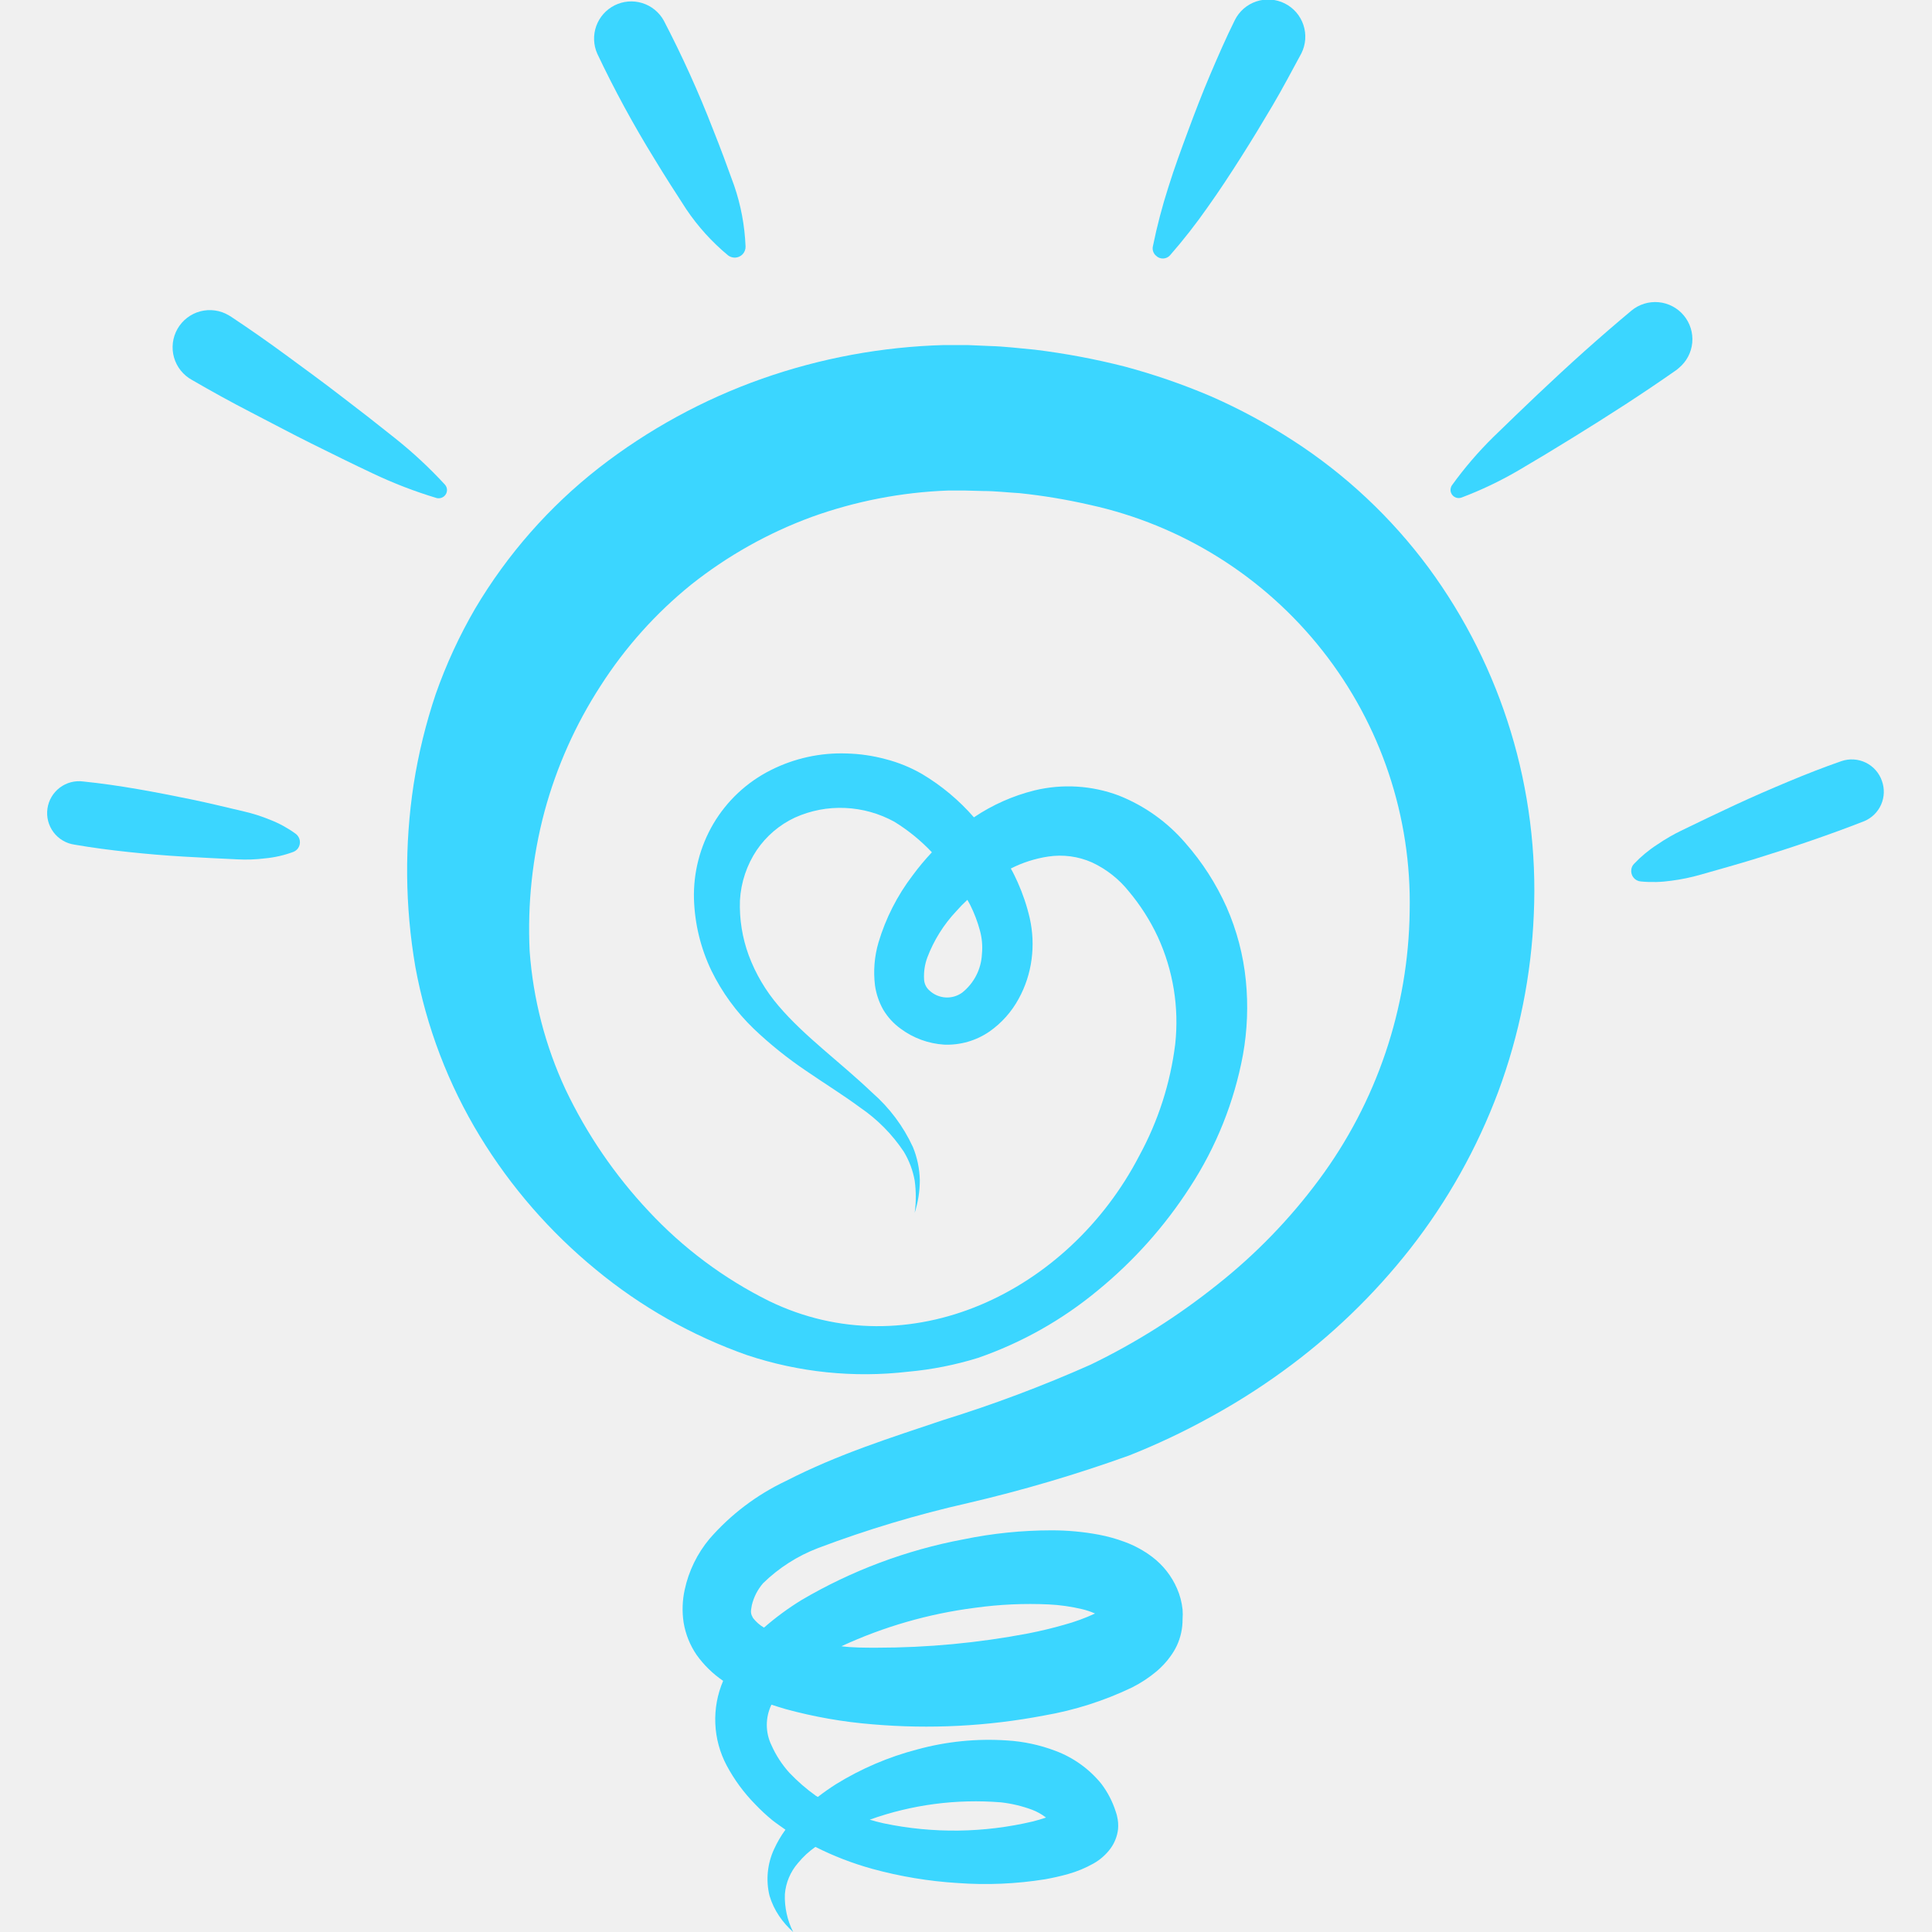
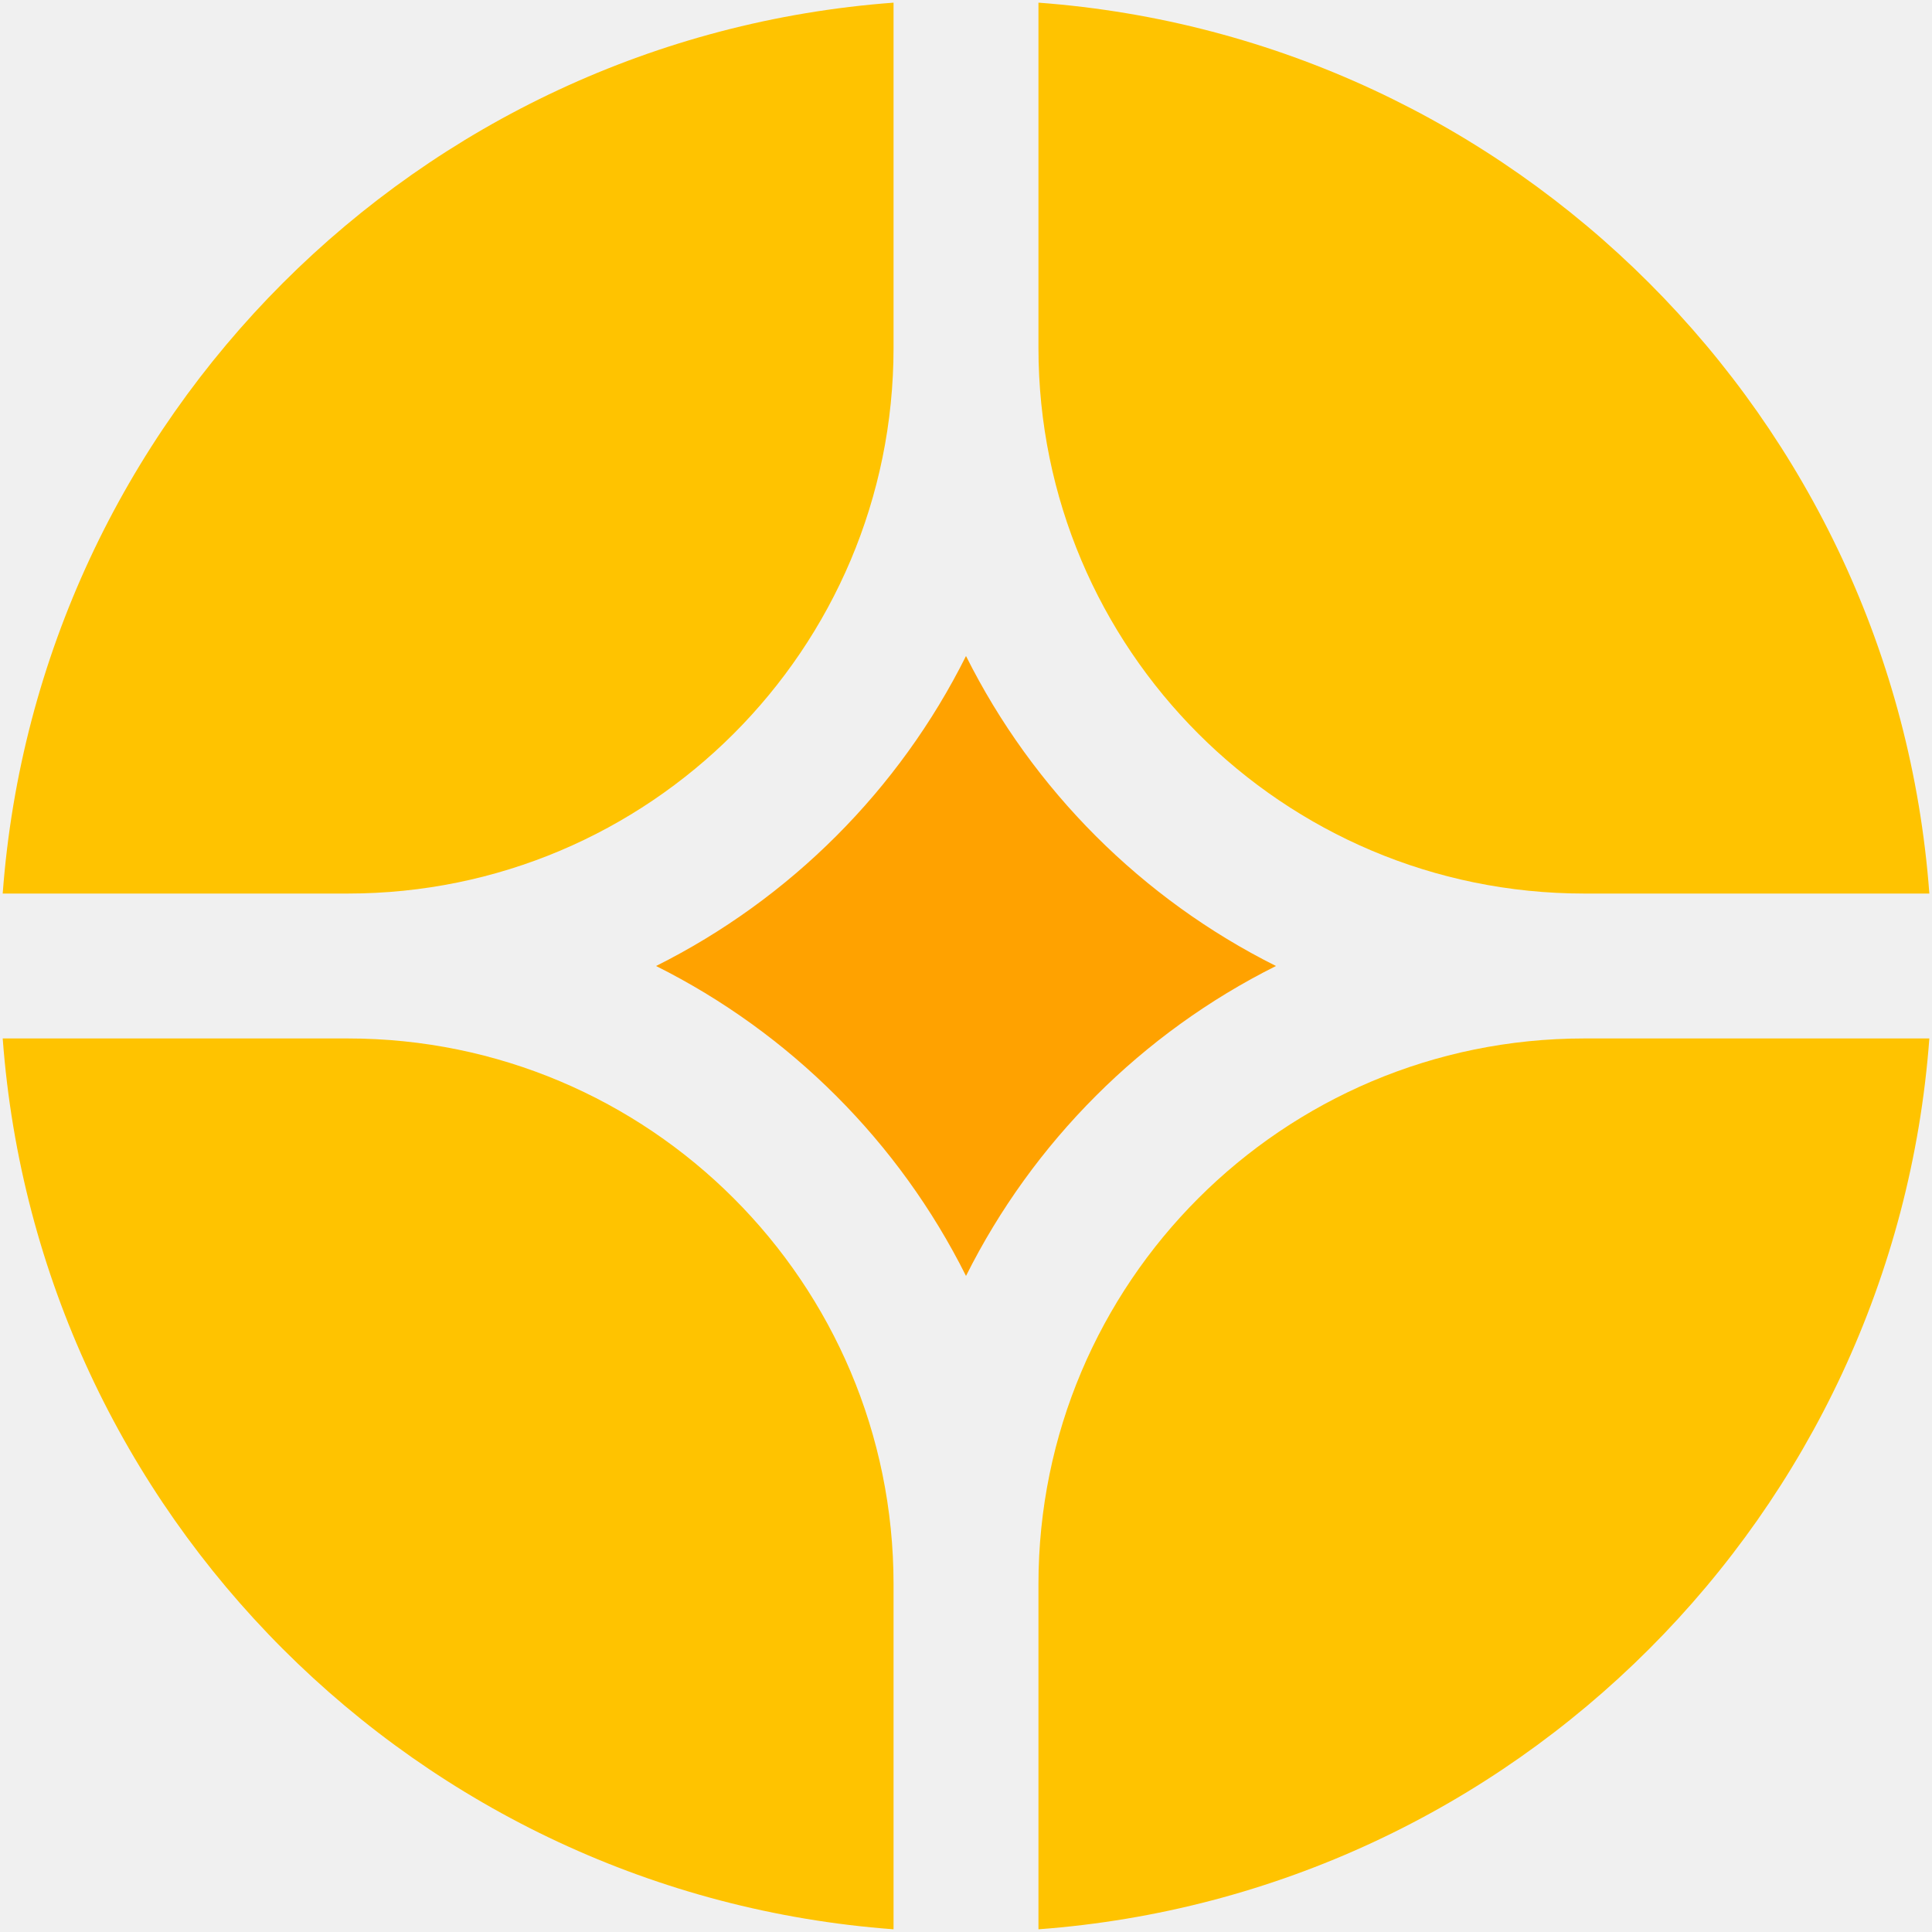
- <svg xmlns="http://www.w3.org/2000/svg" width="200" height="200" viewBox="0 0 200 200" fill="none">
-   <g clip-path="url(#clip0_1108_156)">
-     <path d="M28 84.88C27.109 84.51 26.189 84.216 25.25 84C23.42 83.57 21.59 83.12 19.74 82.74C17.89 82.36 16.06 82 14.2 81.68C12.34 81.36 10.5 81.09 8.63 80.9C7.762 80.781 6.883 81.011 6.186 81.54C5.488 82.068 5.029 82.853 4.91 83.72C4.79 84.587 5.02 85.466 5.549 86.164C6.078 86.862 6.862 87.321 7.73 87.44C9.57 87.76 11.44 88 13.31 88.2C15.18 88.4 17.04 88.56 18.92 88.67C20.8 88.78 22.69 88.87 24.57 88.96C25.521 89.011 26.475 88.978 27.42 88.86C28.425 88.768 29.414 88.542 30.36 88.19C30.55 88.116 30.716 87.992 30.84 87.83C31.008 87.6 31.079 87.312 31.038 87.03C30.997 86.748 30.847 86.493 30.62 86.32C29.812 85.729 28.931 85.245 28 84.88Z" fill="url(#paint0_linear_1108_156)" />
-     <path d="M46 51.35C46.163 51.201 46.261 50.993 46.273 50.772C46.284 50.551 46.208 50.335 46.06 50.17C44.449 48.42 42.704 46.798 40.84 45.32C39.007 43.853 37.16 42.413 35.3 41C33.44 39.56 31.55 38.19 29.66 36.8C27.77 35.41 25.87 34.08 23.94 32.8L23.68 32.64C23.24 32.379 22.753 32.209 22.247 32.139C21.74 32.068 21.225 32.1 20.731 32.23C20.237 32.361 19.774 32.59 19.369 32.901C18.964 33.213 18.625 33.602 18.372 34.047C18.119 34.491 17.957 34.981 17.895 35.489C17.834 35.996 17.874 36.511 18.013 37.003C18.153 37.494 18.389 37.953 18.708 38.353C19.026 38.753 19.422 39.085 19.87 39.33C21.87 40.49 23.93 41.63 26.01 42.7C28.09 43.77 30.15 44.88 32.25 45.92C34.35 46.96 36.44 48 38.57 49C40.715 50.021 42.935 50.877 45.21 51.56C45.349 51.592 45.493 51.589 45.631 51.552C45.769 51.516 45.895 51.446 46 51.35Z" fill="url(#paint1_linear_1108_156)" />
-     <path d="M67.73 16.42C68.8 18.19 69.92 19.93 71.05 21.67C72.253 23.454 73.704 25.056 75.36 26.43C75.569 26.591 75.826 26.675 76.09 26.67C76.237 26.666 76.382 26.633 76.516 26.573C76.651 26.514 76.772 26.428 76.873 26.321C76.975 26.214 77.054 26.088 77.106 25.951C77.159 25.814 77.184 25.667 77.18 25.52C77.095 23.371 76.698 21.245 76 19.21C75.3 17.26 74.58 15.31 73.81 13.39C72.319 9.542 70.616 5.78 68.71 2.12C68.227 1.255 67.429 0.609 66.482 0.317C65.535 0.025 64.513 0.11 63.626 0.553C62.74 0.996 62.059 1.764 61.724 2.696C61.39 3.629 61.428 4.655 61.83 5.56C63.595 9.286 65.565 12.911 67.73 16.42Z" fill="url(#paint2_linear_1108_156)" />
-     <path d="M121.12 26.43C122.513 24.835 123.818 23.166 125.03 21.43C126.24 19.73 127.38 17.99 128.49 16.24C129.6 14.49 130.67 12.73 131.72 10.95C132.77 9.17 133.72 7.36 134.72 5.52C135.176 4.606 135.251 3.549 134.927 2.58C134.604 1.612 133.909 0.811 132.995 0.355C132.081 -0.101 131.024 -0.176 130.055 0.148C129.087 0.471 128.286 1.166 127.83 2.08C126.91 3.93 126.09 5.82 125.28 7.72C124.47 9.62 123.73 11.55 123.01 13.49C122.29 15.43 121.57 17.38 120.95 19.37C120.306 21.376 119.772 23.416 119.35 25.48C119.306 25.661 119.314 25.85 119.373 26.027C119.431 26.204 119.537 26.36 119.68 26.48C119.777 26.574 119.891 26.647 120.017 26.695C120.142 26.743 120.276 26.766 120.411 26.761C120.545 26.757 120.677 26.725 120.799 26.668C120.921 26.611 121.03 26.53 121.12 26.43Z" fill="url(#paint3_linear_1108_156)" />
-     <path d="M173.81 38.08C174.198 37.756 174.519 37.359 174.755 36.911C174.99 36.464 175.135 35.974 175.181 35.47C175.227 34.966 175.173 34.458 175.023 33.975C174.872 33.492 174.628 33.044 174.305 32.655C173.981 32.266 173.584 31.945 173.136 31.71C172.688 31.475 172.198 31.33 171.695 31.284C171.191 31.238 170.683 31.292 170.2 31.442C169.717 31.592 169.268 31.836 168.88 32.16C167.24 33.53 165.61 34.94 164.01 36.37C162.41 37.8 160.83 39.27 159.26 40.75C157.69 42.23 156.13 43.75 154.6 45.23C153.031 46.773 151.596 48.445 150.31 50.23C150.232 50.343 150.183 50.472 150.165 50.608C150.148 50.744 150.163 50.882 150.21 51.01C150.288 51.218 150.446 51.387 150.647 51.481C150.849 51.574 151.08 51.585 151.29 51.51C153.342 50.735 155.326 49.788 157.22 48.68C159.08 47.59 160.93 46.47 162.76 45.34C164.59 44.21 166.42 43.06 168.22 41.89C170.02 40.72 171.8 39.52 173.56 38.29L173.81 38.08Z" fill="url(#paint4_linear_1108_156)" />
-     <path d="M194.819 80.85C194.68 80.439 194.46 80.061 194.174 79.735C193.888 79.409 193.54 79.143 193.151 78.952C192.762 78.76 192.339 78.647 191.906 78.62C191.474 78.592 191.04 78.65 190.629 78.79C188.749 79.44 186.899 80.17 185.059 80.94C183.219 81.71 181.399 82.5 179.589 83.34C177.779 84.18 175.979 85.05 174.179 85.92C173.267 86.353 172.391 86.858 171.559 87.43C170.678 87.997 169.869 88.669 169.149 89.43C168.986 89.597 168.887 89.817 168.869 90.05C168.853 90.195 168.866 90.342 168.908 90.482C168.949 90.622 169.019 90.752 169.113 90.864C169.206 90.976 169.321 91.068 169.451 91.134C169.581 91.201 169.724 91.24 169.869 91.25C170.922 91.35 171.983 91.323 173.029 91.17C174.043 91.039 175.046 90.831 176.029 90.55C177.949 90 179.879 89.47 181.779 88.88C183.679 88.29 185.579 87.68 187.459 87.03C189.339 86.38 191.139 85.73 192.999 85C193.775 84.671 194.396 84.058 194.734 83.287C195.073 82.515 195.103 81.643 194.819 80.85Z" fill="url(#paint5_linear_1108_156)" />
-     <path d="M133.859 45.61C131.169 43.866 128.343 42.341 125.409 41.05C122.487 39.801 119.479 38.762 116.409 37.94C113.356 37.164 110.256 36.583 107.129 36.2C105.579 36.06 104.019 35.86 102.469 35.82L100.139 35.72H97.719C91.303 35.897 84.954 37.071 78.899 39.2C72.807 41.349 67.1 44.466 61.999 48.43C56.86 52.447 52.516 57.389 49.189 63C47.554 65.811 46.188 68.771 45.109 71.84C44.083 74.89 43.317 78.021 42.819 81.2C41.864 87.469 41.925 93.85 42.999 100.1C44.138 106.307 46.405 112.252 49.689 117.64C52.886 122.878 56.943 127.54 61.689 131.43C66.35 135.283 71.655 138.282 77.359 140.29C82.714 142.07 88.394 142.654 93.999 142C96.456 141.779 98.883 141.299 101.239 140.57C105.766 139.002 109.974 136.631 113.659 133.57C117.379 130.524 120.598 126.913 123.199 122.87C125.905 118.718 127.764 114.072 128.669 109.2C129.125 106.66 129.226 104.068 128.969 101.5C128.708 98.874 128.033 96.305 126.969 93.89C125.894 91.49 124.465 89.266 122.729 87.29C120.859 85.105 118.483 83.409 115.809 82.35C113.024 81.307 109.99 81.123 107.099 81.82C104.859 82.376 102.734 83.32 100.819 84.61C99.281 82.843 97.471 81.331 95.459 80.13C94.266 79.441 92.984 78.919 91.649 78.58C90.344 78.229 89.001 78.034 87.649 78C84.922 77.902 82.214 78.497 79.779 79.73C77.306 80.974 75.244 82.904 73.839 85.29C72.461 87.643 71.768 90.334 71.839 93.06C71.918 95.636 72.534 98.167 73.649 100.49C74.746 102.729 76.225 104.759 78.019 106.49C79.715 108.105 81.545 109.574 83.489 110.88C85.369 112.17 87.279 113.35 89.039 114.65C90.826 115.868 92.361 117.42 93.559 119.22C94.117 120.142 94.5 121.159 94.689 122.22C94.84 123.325 94.84 124.445 94.689 125.55C95.038 124.457 95.216 123.317 95.219 122.17C95.194 120.989 94.95 119.822 94.499 118.73C93.509 116.586 92.078 114.674 90.299 113.12C86.959 109.93 83.299 107.31 80.589 104.12C79.264 102.575 78.221 100.808 77.509 98.9C76.838 97.077 76.529 95.141 76.599 93.2C76.704 91.342 77.305 89.546 78.339 88C79.328 86.547 80.689 85.386 82.279 84.64C83.91 83.902 85.691 83.559 87.479 83.64C89.27 83.716 91.019 84.205 92.589 85.07C94.015 85.949 95.32 87.011 96.469 88.23C95.755 88.989 95.087 89.79 94.469 90.63C92.883 92.711 91.687 95.062 90.939 97.57C90.518 99.01 90.395 100.521 90.579 102.01C90.703 102.885 90.987 103.729 91.419 104.5C91.883 105.287 92.506 105.969 93.249 106.5C94.554 107.467 96.109 108.036 97.729 108.14C99.41 108.21 101.068 107.729 102.449 106.77C103.695 105.893 104.722 104.739 105.449 103.4C106.148 102.132 106.602 100.745 106.789 99.31C106.977 97.89 106.913 96.448 106.599 95.05C106.304 93.772 105.885 92.527 105.349 91.33C105.129 90.85 104.889 90.33 104.639 89.91C105.855 89.292 107.161 88.873 108.509 88.67C110.05 88.437 111.625 88.649 113.049 89.28C114.534 89.973 115.838 90.999 116.859 92.28C118.06 93.713 119.069 95.296 119.859 96.99C121.449 100.457 122.071 104.289 121.659 108.08C121.158 112.125 119.899 116.04 117.949 119.62C110.599 133.81 94.079 141.7 79.609 134.68C74.93 132.355 70.71 129.204 67.149 125.38C63.638 121.643 60.729 117.382 58.529 112.75C56.442 108.25 55.188 103.408 54.829 98.46C54.593 93.589 55.112 88.712 56.369 84C57.616 79.392 59.573 75.006 62.169 71C64.713 67.025 67.88 63.487 71.549 60.52C75.304 57.539 79.51 55.176 84.009 53.52C88.546 51.883 93.309 50.959 98.129 50.78H99.929L101.799 50.83C103.049 50.83 104.279 50.98 105.529 51.05C107.978 51.306 110.409 51.71 112.809 52.26C122.349 54.35 130.866 59.687 136.907 67.361C142.948 75.034 146.137 84.567 145.929 94.33C145.805 104.359 142.515 114.092 136.529 122.14C133.513 126.208 129.972 129.859 125.999 133C123.98 134.614 121.873 136.117 119.689 137.5C117.499 138.883 115.232 140.142 112.899 141.27C107.933 143.478 102.841 145.392 97.649 147C92.319 148.8 86.829 150.5 81.359 153.31C78.332 154.74 75.635 156.783 73.439 159.31C72.173 160.83 71.294 162.635 70.879 164.57C70.634 165.687 70.597 166.839 70.769 167.97C70.968 169.168 71.425 170.307 72.109 171.31C72.86 172.362 73.791 173.273 74.859 174C74.262 175.397 73.985 176.909 74.049 178.427C74.113 179.945 74.517 181.429 75.229 182.77C76.013 184.237 77.003 185.584 78.169 186.77C78.722 187.352 79.309 187.9 79.929 188.41C80.369 188.76 80.839 189.07 81.309 189.41C80.853 190.035 80.461 190.705 80.139 191.41C79.436 192.919 79.267 194.622 79.659 196.24C79.883 196.99 80.22 197.702 80.659 198.35C81.072 198.958 81.559 199.513 82.109 200C81.499 198.789 81.203 197.445 81.249 196.09C81.345 194.895 81.821 193.763 82.609 192.86C83.13 192.224 83.736 191.662 84.409 191.19C86.29 192.137 88.26 192.898 90.289 193.46C93.178 194.252 96.14 194.745 99.129 194.93C102.158 195.153 105.201 195.022 108.199 194.54C108.969 194.4 109.749 194.23 110.569 194C111.486 193.743 112.369 193.377 113.199 192.91C113.884 192.525 114.48 192 114.949 191.37C115.381 190.783 115.653 190.094 115.739 189.37C115.782 188.918 115.748 188.461 115.639 188.02C115.621 187.918 115.595 187.817 115.559 187.72L115.499 187.53C115.17 186.5 114.67 185.533 114.019 184.67C112.762 183.119 111.111 181.935 109.239 181.24C107.636 180.633 105.95 180.273 104.239 180.17C101.116 179.959 97.979 180.273 94.959 181.1C92 181.87 89.173 183.077 86.569 184.68C85.919 185.09 85.279 185.54 84.659 186.02L84.459 185.9C83.472 185.195 82.555 184.398 81.719 183.52C80.952 182.671 80.324 181.706 79.859 180.66C79.543 180.007 79.379 179.291 79.379 178.565C79.379 177.839 79.543 177.123 79.859 176.47C80.339 176.63 80.859 176.78 81.309 176.92C84.254 177.726 87.267 178.255 90.309 178.5C96.246 179.012 102.226 178.706 108.079 177.59C111.239 177.046 114.308 176.067 117.199 174.68C118.115 174.218 118.974 173.651 119.759 172.99C120.002 172.783 120.232 172.563 120.449 172.33C120.707 172.062 120.945 171.774 121.159 171.47C121.417 171.119 121.642 170.744 121.829 170.35C122.226 169.492 122.428 168.556 122.419 167.61C122.446 167.277 122.446 166.943 122.419 166.61C122.34 165.865 122.148 165.137 121.849 164.45C121.291 163.158 120.41 162.032 119.289 161.18C118.413 160.516 117.442 159.986 116.409 159.61C115.545 159.289 114.655 159.042 113.749 158.87C112.13 158.567 110.486 158.417 108.839 158.42C105.786 158.422 102.74 158.733 99.749 159.35C93.827 160.461 88.142 162.592 82.949 165.65C81.587 166.489 80.296 167.439 79.089 168.49C78.648 168.234 78.261 167.894 77.949 167.49C77.719 167.06 77.679 166.92 77.829 166.17C78.03 165.327 78.431 164.544 78.999 163.89C80.63 162.299 82.57 161.06 84.699 160.25C89.749 158.344 94.925 156.79 100.189 155.6C105.847 154.283 111.423 152.637 116.889 150.67C119.701 149.556 122.439 148.267 125.089 146.81C127.752 145.366 130.318 143.75 132.769 141.97C137.751 138.368 142.205 134.087 145.999 129.25C149.844 124.333 152.913 118.856 155.099 113.01C157.285 107.115 158.527 100.912 158.779 94.63C159.35 81.779 155.504 69.12 147.879 58.76C144.034 53.57 139.285 49.115 133.859 45.61ZM101.649 98.76C101.613 99.534 101.411 100.292 101.058 100.982C100.704 101.672 100.207 102.278 99.599 102.76C99.097 103.12 98.486 103.295 97.87 103.255C97.254 103.214 96.67 102.962 96.219 102.54C96.049 102.393 95.912 102.212 95.815 102.009C95.719 101.806 95.666 101.585 95.659 101.36C95.618 100.595 95.733 99.829 95.999 99.11C96.675 97.332 97.694 95.704 98.999 94.32C99.359 93.91 99.739 93.52 100.139 93.15C100.239 93.33 100.349 93.51 100.439 93.69C100.859 94.531 101.194 95.412 101.439 96.32C101.658 97.114 101.729 97.941 101.649 98.76ZM109.859 187.45C109.929 187.42 109.999 187.35 109.859 187.45V187.45ZM103.639 186.58C104.729 186.705 105.8 186.96 106.829 187.34C107.35 187.537 107.839 187.81 108.279 188.15C107.859 188.3 107.409 188.43 106.949 188.55C101.87 189.752 96.588 189.82 91.479 188.75C90.989 188.64 90.479 188.51 90.039 188.37C94.394 186.812 99.03 186.202 103.639 186.58ZM114.169 167.51C114.169 167.63 114.279 167.64 114.169 167.51V167.51ZM100.919 166.44C103.456 166.087 106.021 165.97 108.579 166.09C109.739 166.146 110.89 166.311 112.019 166.58C112.479 166.689 112.927 166.84 113.359 167.03C112.325 167.512 111.251 167.903 110.149 168.2C108.969 168.54 107.719 168.84 106.449 169.09C101.267 170.075 96.004 170.57 90.729 170.57C89.509 170.57 88.289 170.57 87.099 170.42C91.475 168.394 96.136 167.052 100.919 166.44Z" fill="url(#paint6_linear_1108_156)" />
-   </g>
-   <defs>
-     <linearGradient id="paint0_linear_1108_156" x1="18.03" y1="-0.29" x2="18.03" y2="173.8" gradientUnits="userSpaceOnUse">
-       <stop stop-color="#3BD6FF" />
-       <stop offset="1" stop-color="#3BD6FF" />
-     </linearGradient>
-     <linearGradient id="paint1_linear_1108_156" x1="32.1" y1="-0.29" x2="32.1" y2="173.8" gradientUnits="userSpaceOnUse">
-       <stop stop-color="#3BD6FF" />
-       <stop offset="1" stop-color="#3BD6FF" />
-     </linearGradient>
-     <linearGradient id="paint2_linear_1108_156" x1="69.32" y1="-0.29" x2="69.32" y2="173.8" gradientUnits="userSpaceOnUse">
-       <stop stop-color="#3BD6FF" />
-       <stop offset="1" stop-color="#3BD6FF" />
-     </linearGradient>
-     <linearGradient id="paint3_linear_1108_156" x1="127.19" y1="-0.29" x2="127.19" y2="173.8" gradientUnits="userSpaceOnUse">
-       <stop stop-color="#3BD6FF" />
-       <stop offset="1" stop-color="#3BD6FF" />
-     </linearGradient>
-     <linearGradient id="paint4_linear_1108_156" x1="162.68" y1="-0.29" x2="162.68" y2="173.8" gradientUnits="userSpaceOnUse">
-       <stop stop-color="#3BD6FF" />
-       <stop offset="1" stop-color="#3BD6FF" />
-     </linearGradient>
-     <linearGradient id="paint5_linear_1108_156" x1="181.929" y1="-0.29" x2="181.929" y2="173.8" gradientUnits="userSpaceOnUse">
-       <stop stop-color="#3BD6FF" />
-       <stop offset="1" stop-color="#3BD6FF" />
-     </linearGradient>
-     <linearGradient id="paint6_linear_1108_156" x1="100.469" y1="-0.29" x2="100.469" y2="173.8" gradientUnits="userSpaceOnUse">
-       <stop stop-color="#3BD6FF" />
-       <stop offset="1" stop-color="#3BD6FF" />
-     </linearGradient>
-     <clipPath id="clip0_1108_156">
-       <rect width="200" height="200" fill="white" />
-     </clipPath>
-   </defs>
+ <svg xmlns="http://www.w3.org/2000/svg" id="logo-89" width="100%" height="100%" viewBox="0 0 40 40" fill="none">
+   <path class="ccustom" d="M39.945 21.5H32.8C26.559 21.5 21.5 26.559 21.5 32.8V39.944C31.35 39.214 39.215 31.35 39.945 21.5Z" fill="#ffc300" />
+   <path class="ccustom" d="M18.5 39.944V32.8C18.5 26.559 13.441 21.5 7.2 21.5H0.056C0.786 31.35 8.65 39.214 18.5 39.944Z" fill="#ffc300" />
+   <path class="ccustom" d="M39.945 18.5C39.215 8.65 31.35 0.786 21.5 0.055V7.2C21.5 13.441 26.559 18.5 32.8 18.5H39.945Z" fill="#ffc300" />
+   <path class="ccustom" d="M18.5 0.055C8.65 0.786 0.786 8.65 0.056 18.5H7.2C13.441 18.5 18.5 13.441 18.5 7.2V0.055Z" fill="#ffc300" />
+   <path class="ccustom" d="M13.583 20C16.355 18.614 18.615 16.355 20 13.582C21.386 16.355 23.645 18.614 26.418 20C23.645 21.385 21.386 23.645 20 26.417C18.615 23.645 16.355 21.385 13.583 20Z" fill="#ffa200" />
</svg>
